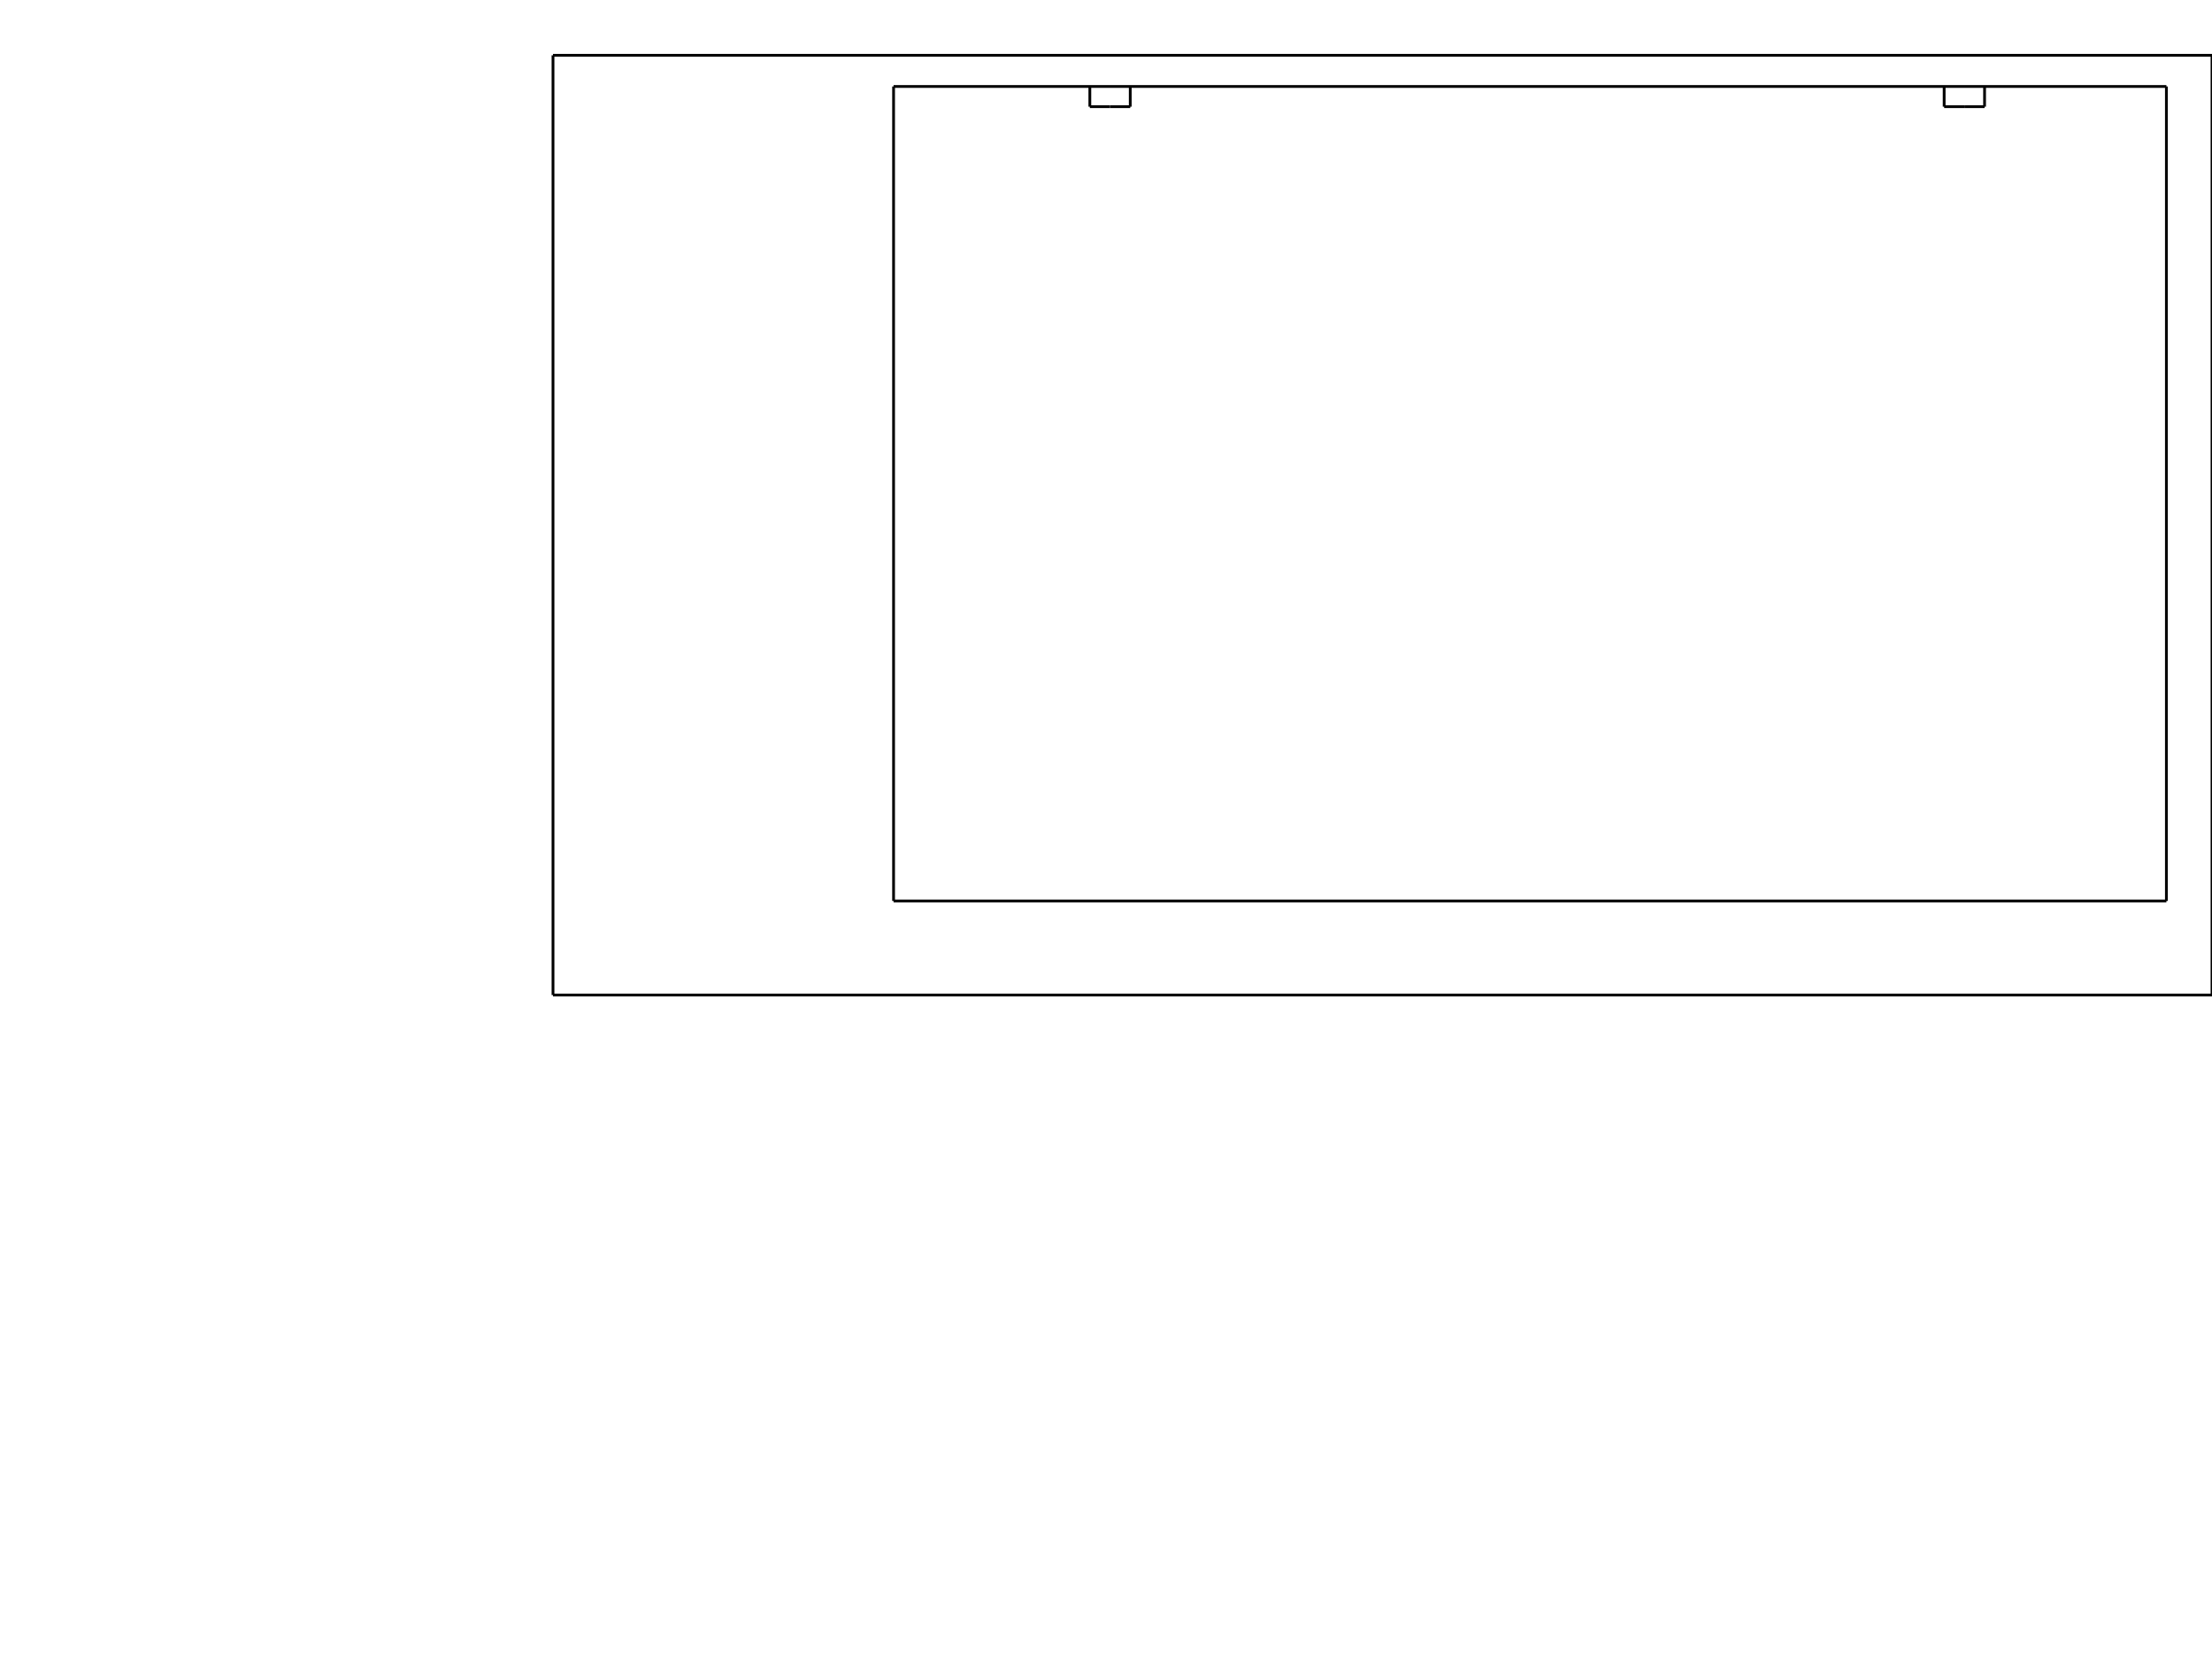
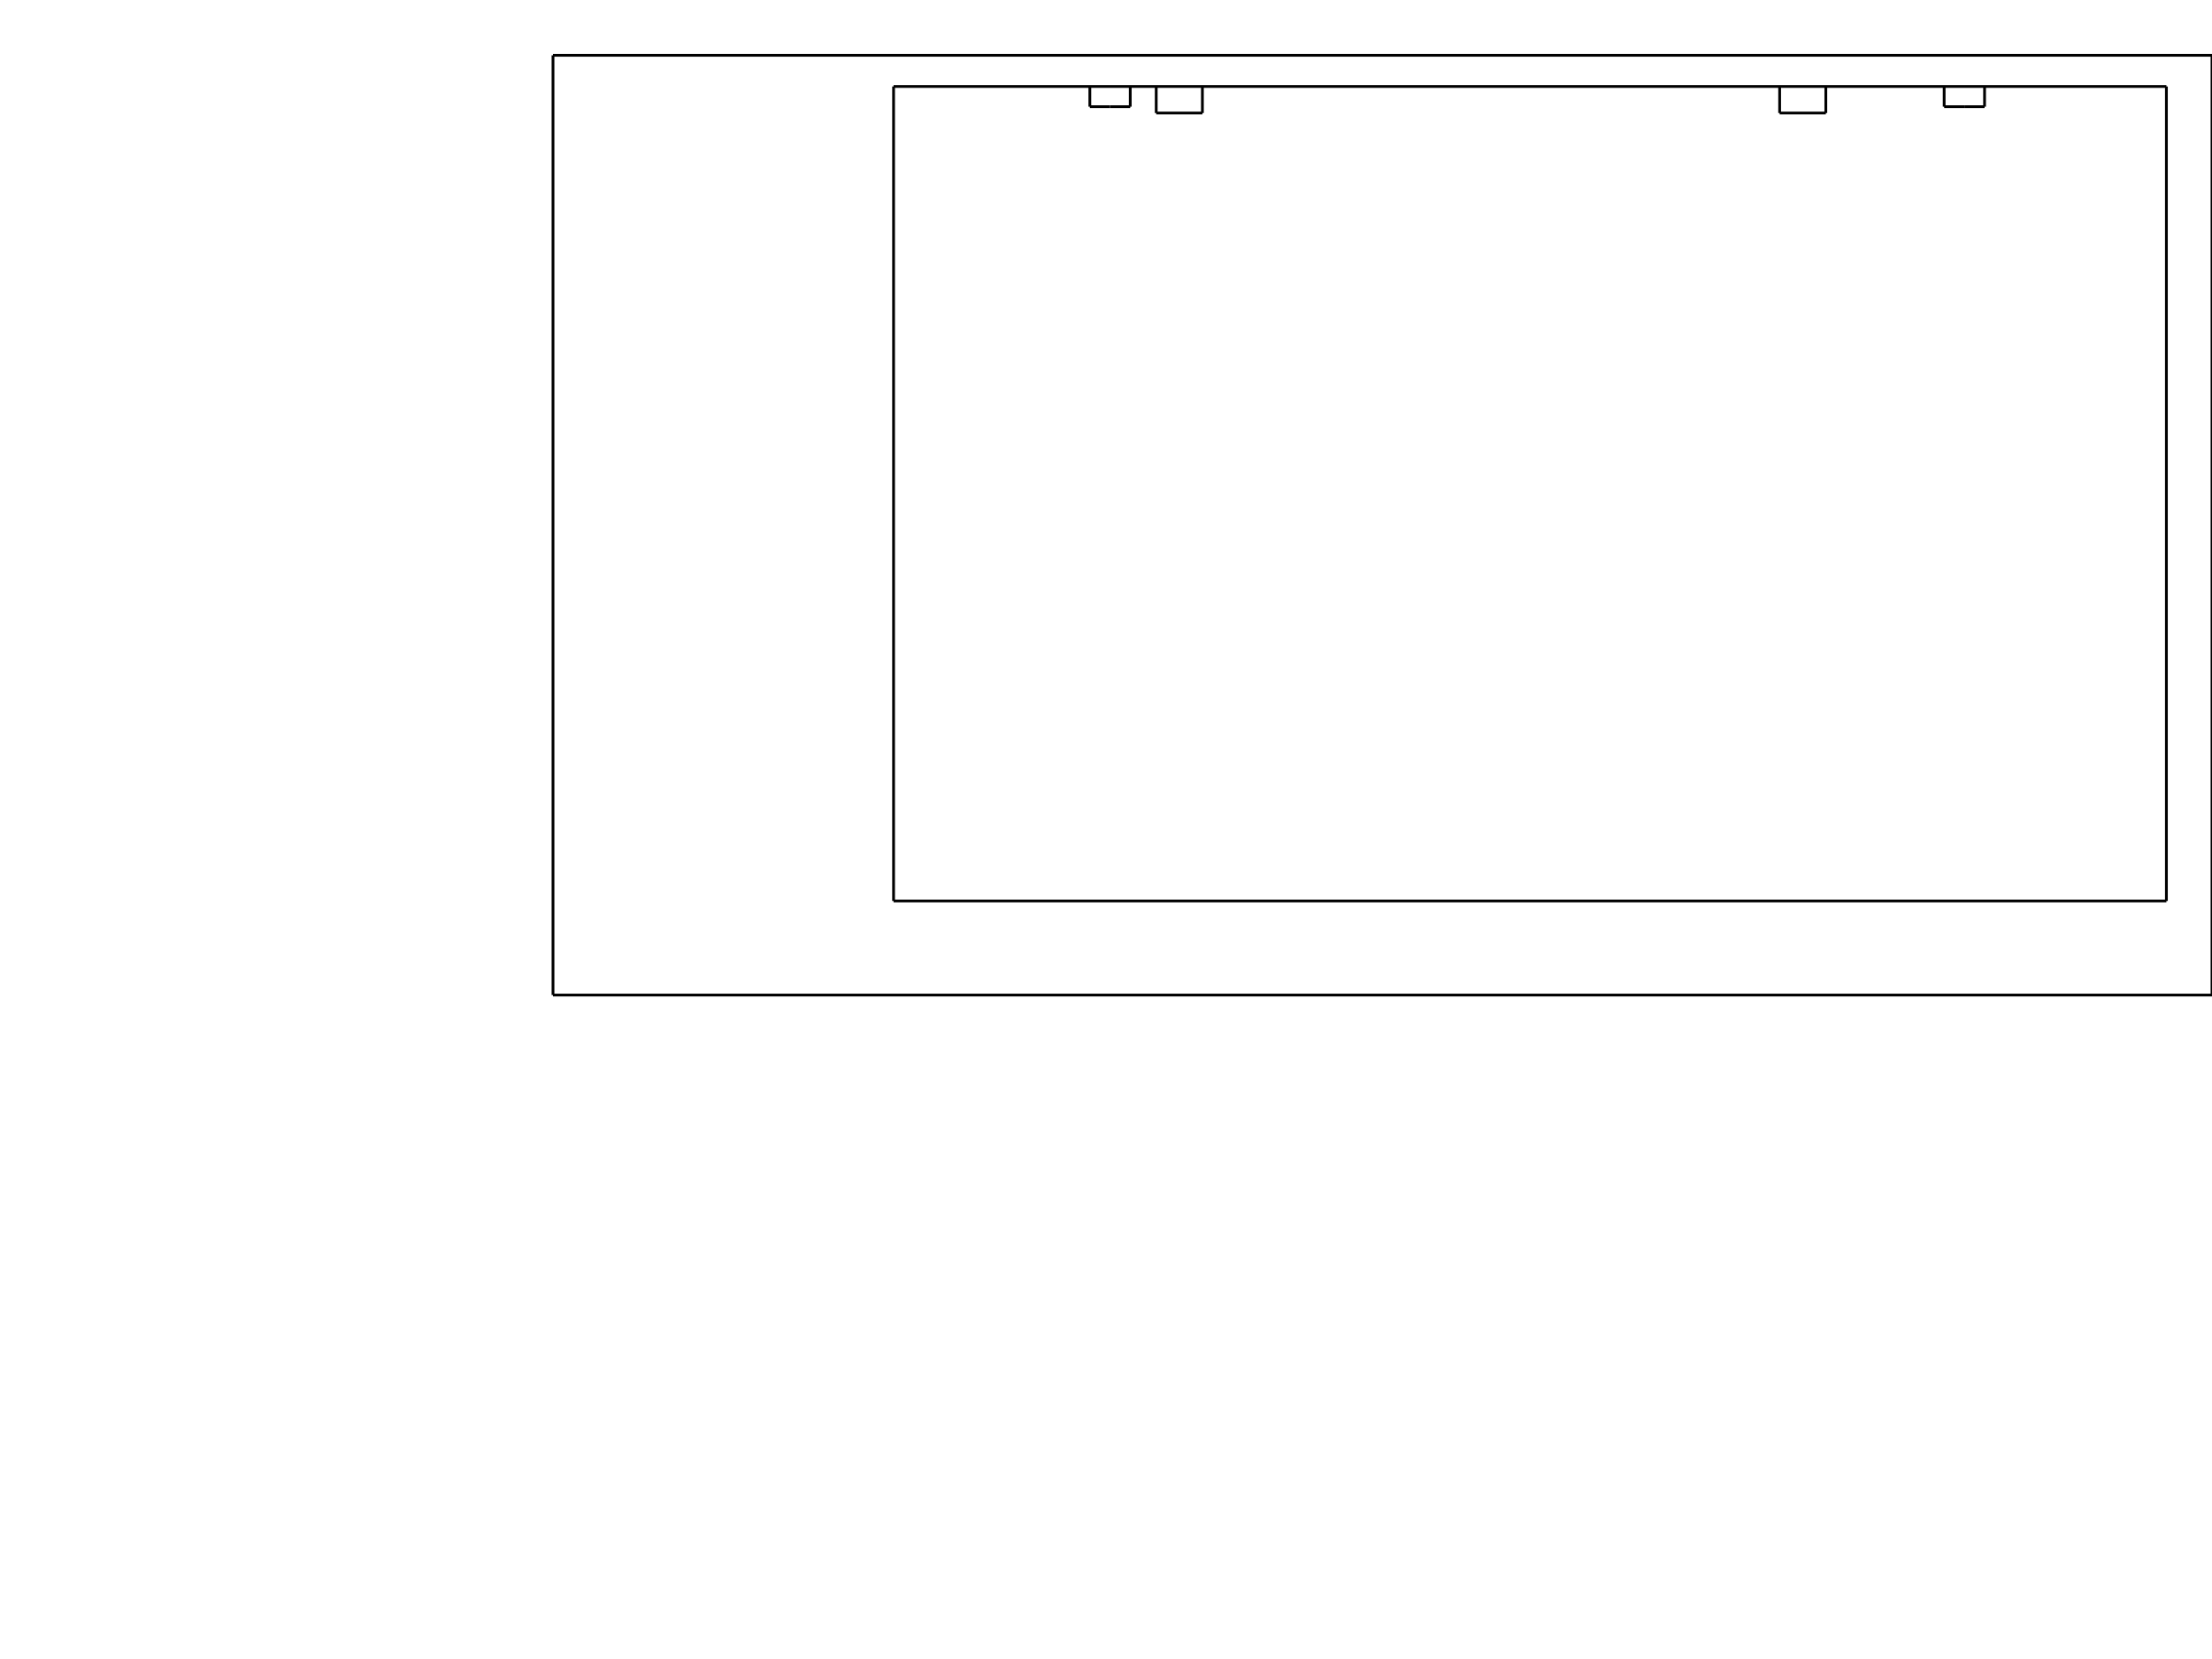
<svg xmlns="http://www.w3.org/2000/svg" width="800.0" height="600.0">
  <g transform="scale(2.087683, -2.087683)   translate(152.3,-161.08)" stroke-width="0.479" fill="none">
    <g stroke="rgb(160,160,160)" fill="none" stroke-dasharray="0.479,0.479">

       </g>
    <g stroke="rgb(0,0,0)" fill="none">
      <path d="M-56.5,-11.3 L-56.5,151.5 " />
      <path d="M-56.5,-11.3 L230.9,-11.3 " />
      <path d="M-56.5,151.5 L230.9,151.5 " />
      <path d="M230.9,-11.3 L230.9,151.5 " />
      <path d="M2.5,5.0 L2.5,146.1 " />
      <path d="M2.5,5.0 L223.0,5.0 " />
      <path d="M223.0,5.0 L223.0,146.1 " />
      <path d="M2.5,146.1 L223.0,146.1 " />
      <path d="M36.5,142.6 L36.5,146.1 " />
      <path d="M191.5,142.6 L191.5,146.1 " />
      <path d="M36.5,142.6 L40,142.6 " />
      <path d="M40,142.6 L43.5,142.6 " />
      <path d="M43.5,142.6 L43.5,146.1 " />
      <path d="M184.5,142.6 L188,142.6 " />
      <path d="M188,142.6 L191.5,142.6 " />
      <path d="M184.5,142.6 L184.5,146.1 " />
+       <path d="M48.0,141.5 L48.0,146.1 " />
+       <path d="M48.0,141.5 L56.0,141.5 " />
+       <path d="M56.0,141.5 L56.0,146.1 " />
+       <path d="M156.0,141.5 L156.0,146.1 " />
+       <path d="M156.0,141.5 L164.0,141.5 " />
+       <path d="M164.0,141.5 L164.0,146.1 " />
    </g>
  </g>
</svg>
